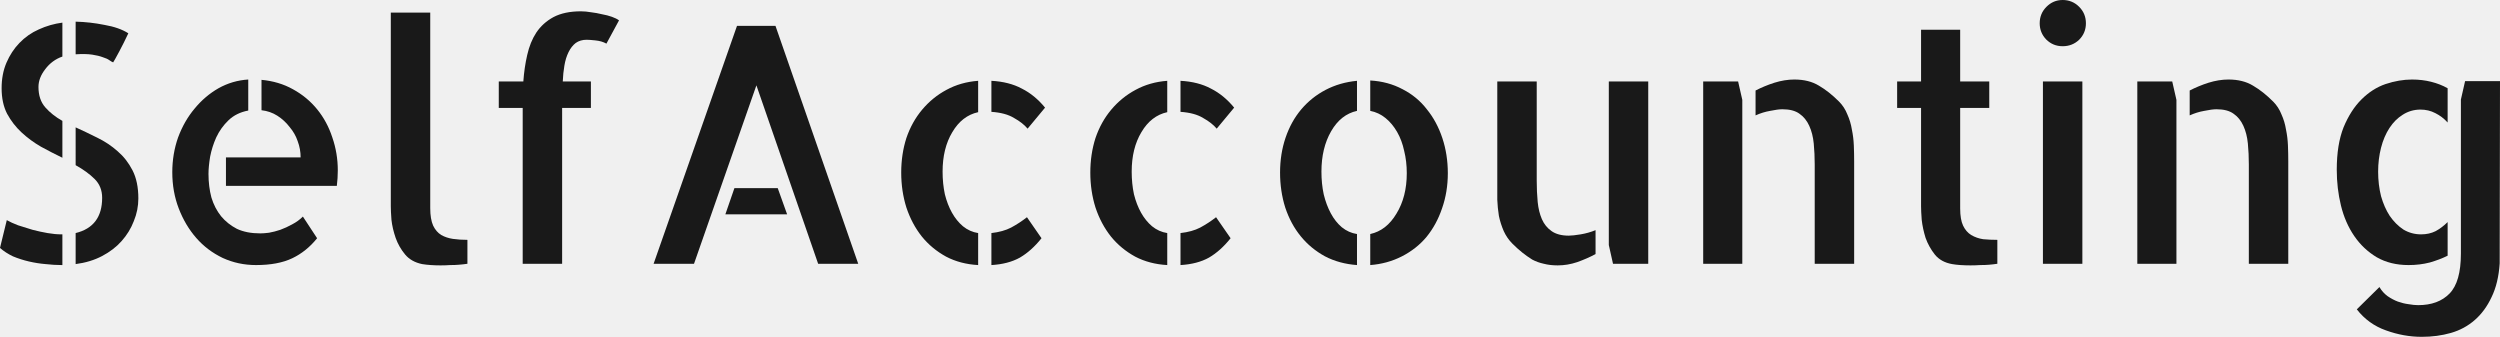
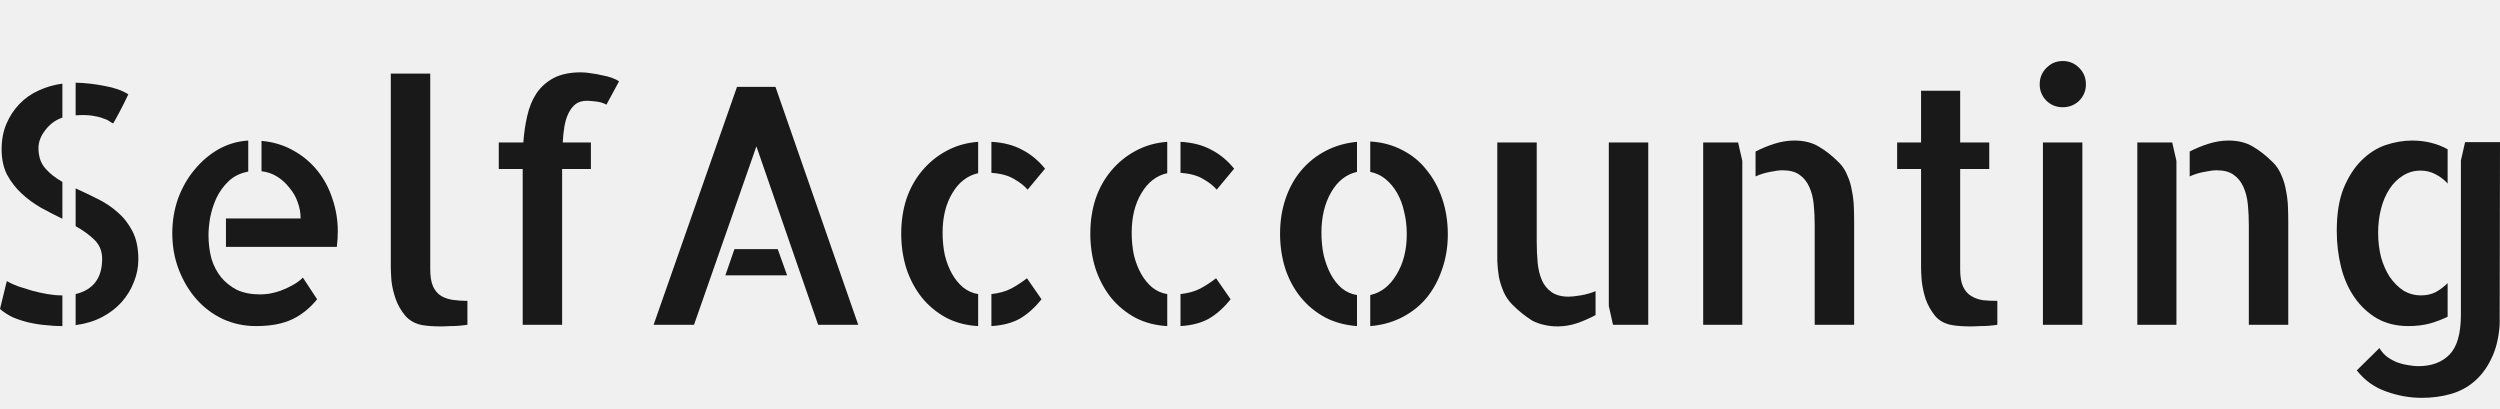
- <svg xmlns="http://www.w3.org/2000/svg" width="3131.353" height="421.887" viewBox="0 0 3131.353 421.887" version="1.1" id="svg5">
+ <svg xmlns="http://www.w3.org/2000/svg" width="3131.353" height="512" viewBox="0 0 3131.353 512" version="1.1" id="svg5">
  <defs id="defs2">
    <rect x="512" y="0" width="1536" height="512" id="rect49888" />
    <linearGradient id="linearGradient3090">
      <stop style="stop-color:#00b8ff;stop-opacity:1;" offset="0" id="stop3088" />
    </linearGradient>
    <linearGradient id="linearGradient934">
      <stop style="stop-color:#ffffff;stop-opacity:1;" offset="0" id="stop932" />
    </linearGradient>
    <linearGradient id="linearGradient1464">
      <stop style="stop-color:#06ffff;stop-opacity:1;" offset="0" id="stop1462" />
    </linearGradient>
  </defs>
-   <g id="layer1" transform="translate(-2.9334368e-5,-76.43041)">
+   <g id="layer1">
    <g aria-label="SelfAccounting" transform="matrix(2.14448,0,0,2.14448,-1173.589,20.20602)" id="g6136" style="font-size:193.333px;font-family:'Allerta Stencil';-inkscape-font-specification:'Allerta Stencil, Normal';text-align:center;text-anchor:middle;white-space:pre;shape-inside:url(#rect49888);fill:#191919;fill-opacity:1;stroke:#ffffff;stroke-width:0;stroke-linecap:round;stroke-linejoin:round;paint-order:stroke fill markers">
      <path d="m 613.341,62.657 q -0.944,-0.378 -2.266,-1.322 -1.322,-0.944 -3.776,-1.699 -2.454,-0.944 -6.23,-1.51 -3.776,-0.566 -9.629,-0.189 V 38.868 q 8.307,0.189 16.803,1.888 8.685,1.51 13.971,4.909 -1.133,2.454 -2.643,5.475 -1.51,2.832 -2.832,5.475 -1.322,2.454 -2.266,4.154 -0.944,1.699 -1.133,1.888 z m -65.137,15.104 q 0,-8.307 2.832,-14.915 2.832,-6.608 7.552,-11.517 4.909,-5.098 11.328,-7.93 6.608,-3.021 13.783,-3.965 v 19.824 q -6.042,2.077 -10.006,7.363 -3.965,5.098 -3.965,10.384 0,7.363 3.965,11.895 3.965,4.531 10.006,7.93 v 21.523 q -6.23,-3.021 -12.461,-6.419 -6.23,-3.587 -11.328,-8.307 -5.098,-4.72 -8.496,-10.951 -3.21,-6.23 -3.21,-14.915 z m 3.021,77.031 q 2.643,1.51 6.608,3.021 4.154,1.322 8.496,2.643 4.342,1.133 8.685,1.888 4.342,0.755 8.118,0.755 h 0.566 v 17.936 h -0.378 q -4.531,0 -9.44,-0.566 -4.72,-0.378 -9.629,-1.51 -4.909,-1.133 -9.44,-3.021 -4.342,-2.077 -7.552,-4.909 z m 40.215,-54.186 q 6.23,2.832 12.65,6.042 6.608,3.21 11.895,7.93 5.286,4.531 8.685,11.139 3.398,6.608 3.398,16.426 0,6.797 -2.643,13.216 -2.454,6.419 -7.174,11.706 -4.531,5.098 -11.328,8.685 -6.797,3.587 -15.482,4.72 v -18.125 q 15.482,-3.776 15.482,-20.579 0,-6.608 -4.342,-10.95 -4.342,-4.342 -11.139,-8.118 z" id="path6108" style="fill:#191919;fill-opacity:1" />
      <path d="m 700.001,72.852 q 10.195,0.944 18.314,5.475 8.307,4.531 14.16,11.706 5.853,7.174 8.874,16.426 3.21,9.251 3.21,19.258 0,4.531 -0.566,9.062 h -64.759 v -16.615 h 43.613 q 0,-4.909 -1.699,-9.44 -1.51,-4.531 -4.72,-8.307 -3.021,-3.965 -7.174,-6.608 -4.154,-2.643 -9.251,-3.21 z m -0.755,89.681 q 2.077,0 5.098,-0.378 3.21,-0.566 6.608,-1.699 3.587,-1.322 6.986,-3.21 3.587,-1.888 6.23,-4.531 l 8.307,12.65 q -6.23,7.741 -14.538,11.706 -8.307,3.965 -21.146,3.965 -10.384,0 -19.447,-4.154 -9.062,-4.342 -15.482,-11.706 -6.419,-7.363 -10.195,-17.181 -3.776,-9.818 -3.776,-21.146 0,-10.762 3.398,-20.391 3.587,-9.629 9.629,-16.803 6.042,-7.363 13.971,-11.895 8.118,-4.531 17.37,-5.098 v 18.125 q -6.986,1.322 -11.517,5.664 -4.531,4.342 -7.174,10.006 -2.454,5.475 -3.587,11.328 -0.944,5.853 -0.944,10.006 0,7.363 1.699,13.783 1.888,6.23 5.664,10.95 3.776,4.531 9.251,7.363 5.664,2.643 13.594,2.643 z" id="path6110" style="fill:#191919;fill-opacity:1" />
      <path d="m 798.556,147.807 q 0,6.419 1.699,10.195 1.699,3.587 4.72,5.475 3.021,1.699 6.797,2.266 3.965,0.566 8.496,0.566 v 13.971 q -2.454,0.378 -5.098,0.566 -2.077,0.189 -4.909,0.189 -2.832,0.189 -5.664,0.189 -2.832,0 -5.664,-0.189 -2.832,-0.189 -5.098,-0.566 -6.419,-1.322 -10.007,-5.664 -3.587,-4.342 -5.475,-9.629 -1.888,-5.475 -2.454,-10.573 -0.378,-5.098 -0.378,-7.93 V 144.408 33.581 h 23.034 z" id="path6112" style="fill:#191919;fill-opacity:1" />
      <path d="m 889.936,49.441 q -3.776,0 -6.419,1.888 -2.454,1.888 -4.154,5.286 -1.699,3.398 -2.454,7.93 -0.755,4.342 -0.944,9.251 h 16.426 v 15.482 h -16.803 v 9.062 81.94 H 852.553 V 98.34 89.278 H 838.582 V 73.796 h 14.349 q 0.566,-8.118 2.266,-15.482 1.699,-7.552 5.286,-13.027 3.776,-5.664 10.007,-9.062 6.419,-3.398 16.048,-3.398 2.832,0 6.042,0.566 3.21,0.378 6.23,1.133 3.21,0.566 5.853,1.51 2.643,0.944 4.154,2.077 l -7.363,13.594 q -2.643,-1.51 -6.419,-1.888 -3.587,-0.378 -5.098,-0.378 z" id="path6114" style="fill:#191919;fill-opacity:1" />
      <path d="m 1048.529,180.28 h -23.412 L 989.057,76.062 952.618,180.28 H 929.018 L 977.728,41.322 h 22.467 z m -47.012,-44.18 5.475,15.293 h -36.061 l 5.286,-15.293 z" id="path6116" style="fill:#191919;fill-opacity:1" />
      <path d="m 1147.461,101.361 q -2.832,-3.398 -7.93,-6.23 -4.909,-3.021 -13.216,-3.587 V 73.419 q 10.384,0.566 17.747,4.531 7.552,3.776 13.594,11.139 z m -21.146,60.983 q 6.797,-0.755 11.517,-3.21 4.909,-2.643 9.251,-6.042 l 8.496,12.272 q -5.853,7.363 -12.65,11.328 -6.797,3.776 -16.614,4.342 z m -52.676,-35.306 q 0,-10.762 3.021,-20.202 3.21,-9.44 9.251,-16.615 6.042,-7.174 14.16,-11.517 8.307,-4.531 18.503,-5.286 v 18.314 q -9.44,2.077 -15.104,11.706 -5.664,9.44 -5.664,23.034 0,6.986 1.322,13.216 1.51,6.042 4.154,10.762 2.643,4.72 6.419,7.93 3.965,3.21 8.874,3.965 v 18.691 q -10.384,-0.566 -18.691,-4.909 -8.307,-4.531 -14.16,-11.706 -5.853,-7.363 -9.062,-16.992 -3.021,-9.629 -3.021,-20.391 z" id="path6118" style="fill:#191919;fill-opacity:1" />
      <path d="m 1257.91,101.361 q -2.832,-3.398 -7.93,-6.23 -4.909,-3.021 -13.216,-3.587 V 73.419 q 10.384,0.566 17.747,4.531 7.552,3.776 13.594,11.139 z m -21.146,60.983 q 6.797,-0.755 11.517,-3.21 4.909,-2.643 9.251,-6.042 l 8.496,12.272 q -5.853,7.363 -12.65,11.328 -6.797,3.776 -16.614,4.342 z m -52.676,-35.306 q 0,-10.762 3.021,-20.202 3.21,-9.44 9.251,-16.615 6.042,-7.174 14.16,-11.517 8.307,-4.531 18.503,-5.286 v 18.314 q -9.44,2.077 -15.104,11.706 -5.664,9.44 -5.664,23.034 0,6.986 1.322,13.216 1.51,6.042 4.154,10.762 2.643,4.72 6.419,7.93 3.965,3.21 8.874,3.965 v 18.691 q -10.384,-0.566 -18.691,-4.909 -8.307,-4.531 -14.16,-11.706 -5.853,-7.363 -9.062,-16.992 -3.021,-9.629 -3.021,-20.391 z" id="path6120" style="fill:#191919;fill-opacity:1" />
      <path d="m 1347.591,73.23 q 10.384,0.566 18.88,5.098 8.496,4.342 14.16,11.706 5.853,7.174 9.062,16.803 3.21,9.629 3.21,20.579 0,10.95 -3.398,20.579 -3.21,9.44 -9.062,16.615 -5.853,6.986 -14.349,11.328 -8.496,4.342 -18.503,5.098 v -18.125 q 9.44,-2.077 15.293,-11.895 6.042,-9.818 6.042,-23.6 0,-6.986 -1.51,-13.027 -1.322,-6.23 -4.154,-11.139 -2.832,-4.909 -6.797,-8.118 -3.965,-3.21 -8.874,-4.154 z m -52.676,53.809 q 0,-10.95 3.21,-20.391 3.21,-9.44 9.062,-16.426 6.042,-7.174 14.349,-11.517 8.307,-4.342 18.314,-5.286 v 17.559 q -9.44,2.077 -15.104,11.895 -5.664,9.818 -5.664,23.6 0,6.986 1.322,13.216 1.51,6.23 4.154,11.139 2.643,4.909 6.419,8.118 3.965,3.21 8.874,3.965 v 18.125 q -10.384,-0.755 -18.691,-5.098 -8.307,-4.531 -14.16,-11.706 -5.853,-7.174 -9.062,-16.803 -3.021,-9.629 -3.021,-20.391 z" id="path6122" style="fill:#191919;fill-opacity:1" />
      <path d="m 1444.824,131.758 q 0,6.608 0.566,12.461 0.566,5.664 2.454,10.006 1.888,4.342 5.664,6.986 3.776,2.643 10.007,2.643 2.454,0 6.986,-0.755 4.531,-0.755 8.685,-2.454 v 13.971 q -4.909,2.643 -10.762,4.72 -5.664,1.888 -11.328,1.888 -4.531,0 -8.118,-0.944 -3.587,-0.755 -6.797,-2.454 -3.021,-1.888 -5.853,-4.154 -2.832,-2.266 -5.664,-5.098 -3.21,-3.21 -5.098,-7.363 -1.888,-4.342 -2.832,-8.874 -0.755,-4.72 -0.944,-9.44 0,-4.72 0,-9.251 V 73.796 h 23.034 z m 65.137,-57.962 V 180.28 h -20.579 l -2.454,-10.95 V 73.796 Z" id="path6124" style="fill:#191919;fill-opacity:1" />
      <path d="m 1562.447,73.796 2.454,10.762 v 95.722 h -22.845 V 73.796 Z m 58.906,11.706 q 3.21,3.21 4.909,7.552 1.888,4.154 2.643,8.874 0.944,4.531 1.133,9.251 0.189,4.72 0.189,9.251 v 56.074 3.776 h -23.034 v -57.962 q 0,-6.419 -0.566,-12.272 -0.566,-5.853 -2.643,-10.384 -2.077,-4.531 -5.664,-6.986 -3.587,-2.643 -10.007,-2.643 -2.643,0 -7.175,0.944 -4.342,0.755 -8.496,2.643 V 79.083 q 5.098,-2.643 10.95,-4.531 6.042,-1.888 11.706,-1.888 8.496,0 14.349,3.587 5.853,3.398 11.706,9.251 z" id="path6126" style="fill:#191919;fill-opacity:1" />
      <path d="m 1692.154,147.995 q 0,6.419 1.699,10.006 1.699,3.587 4.72,5.475 3.21,1.888 6.986,2.454 3.965,0.378 8.307,0.378 v 13.971 q -2.454,0.378 -4.909,0.566 -2.077,0.189 -5.098,0.189 -2.832,0.189 -5.664,0.189 -2.832,0 -5.853,-0.189 -2.832,-0.189 -4.909,-0.566 -6.419,-1.133 -10.007,-5.475 -3.587,-4.531 -5.475,-9.818 -1.699,-5.475 -2.266,-10.573 -0.378,-5.098 -0.378,-7.93 V 89.278 h -13.971 V 73.796 h 13.971 V 43.588 h 22.845 v 30.208 h 16.992 v 15.482 h -16.992 z" id="path6128" style="fill:#191919;fill-opacity:1" />
      <path d="m 1763.521,180.28 h -23.034 V 73.796 h 23.034 z m 2.077,-140.469 q 0,5.664 -3.965,9.629 -3.965,3.776 -9.629,3.776 -5.664,0 -9.629,-3.965 -3.776,-3.965 -3.776,-9.44 0,-5.664 3.965,-9.629 3.965,-3.965 9.44,-3.965 5.664,0 9.629,3.965 3.965,3.965 3.965,9.629 z" id="path6130" style="fill:#191919;fill-opacity:1" />
      <path d="m 1816.008,73.796 2.454,10.762 v 95.722 h -22.845 V 73.796 Z m 58.906,11.706 q 3.21,3.21 4.909,7.552 1.888,4.154 2.643,8.874 0.944,4.531 1.133,9.251 0.189,4.72 0.189,9.251 v 56.074 3.776 h -23.034 v -57.962 q 0,-6.419 -0.566,-12.272 -0.566,-5.853 -2.643,-10.384 -2.077,-4.531 -5.664,-6.986 -3.587,-2.643 -10.007,-2.643 -2.643,0 -7.174,0.944 -4.343,0.755 -8.496,2.643 V 79.083 q 5.098,-2.643 10.95,-4.531 6.042,-1.888 11.706,-1.888 8.496,0 14.349,3.587 5.853,3.398 11.706,9.251 z" id="path6132" style="fill:#191919;fill-opacity:1" />
      <path d="m 1954.022,181.036 q -10.573,0 -18.503,-4.531 -7.93,-4.72 -13.216,-12.461 -5.287,-7.741 -7.741,-17.747 -2.454,-10.007 -2.454,-20.957 0,-14.727 3.965,-24.733 4.154,-10.006 10.384,-16.237 6.419,-6.419 14.16,-9.062 7.93,-2.643 15.482,-2.643 5.853,0 11.139,1.322 5.286,1.322 9.629,3.776 v 20.013 q -3.021,-3.398 -7.175,-5.475 -3.965,-2.077 -8.685,-2.077 -5.664,0 -10.384,3.021 -4.531,2.832 -7.741,7.741 -3.21,4.909 -4.909,11.517 -1.699,6.608 -1.699,13.971 0,7.552 1.699,14.349 1.888,6.608 5.098,11.517 3.398,4.909 7.93,7.93 4.72,2.832 10.384,2.832 4.72,0 8.496,-1.888 3.776,-2.077 6.986,-5.286 v 19.635 q -4.531,2.266 -10.384,3.965 -5.853,1.51 -12.461,1.51 z m 53.431,-107.428 -0.189,106.484 q -0.755,11.517 -4.72,19.635 -3.776,8.118 -9.818,13.405 -6.042,5.286 -13.971,7.552 -7.93,2.266 -16.992,2.266 -10.573,0 -20.957,-3.776 -10.195,-3.587 -16.992,-12.272 l 13.216,-13.027 q 1.888,3.21 4.72,5.286 3.021,2.077 6.042,3.21 3.21,1.133 6.231,1.51 3.21,0.566 5.664,0.566 11.706,0 18.314,-6.797 6.608,-6.797 6.608,-23.223 V 84.369 l 2.454,-10.762 z" id="path6134" style="fill:#191919;fill-opacity:1" />
    </g>
  </g>
</svg>
